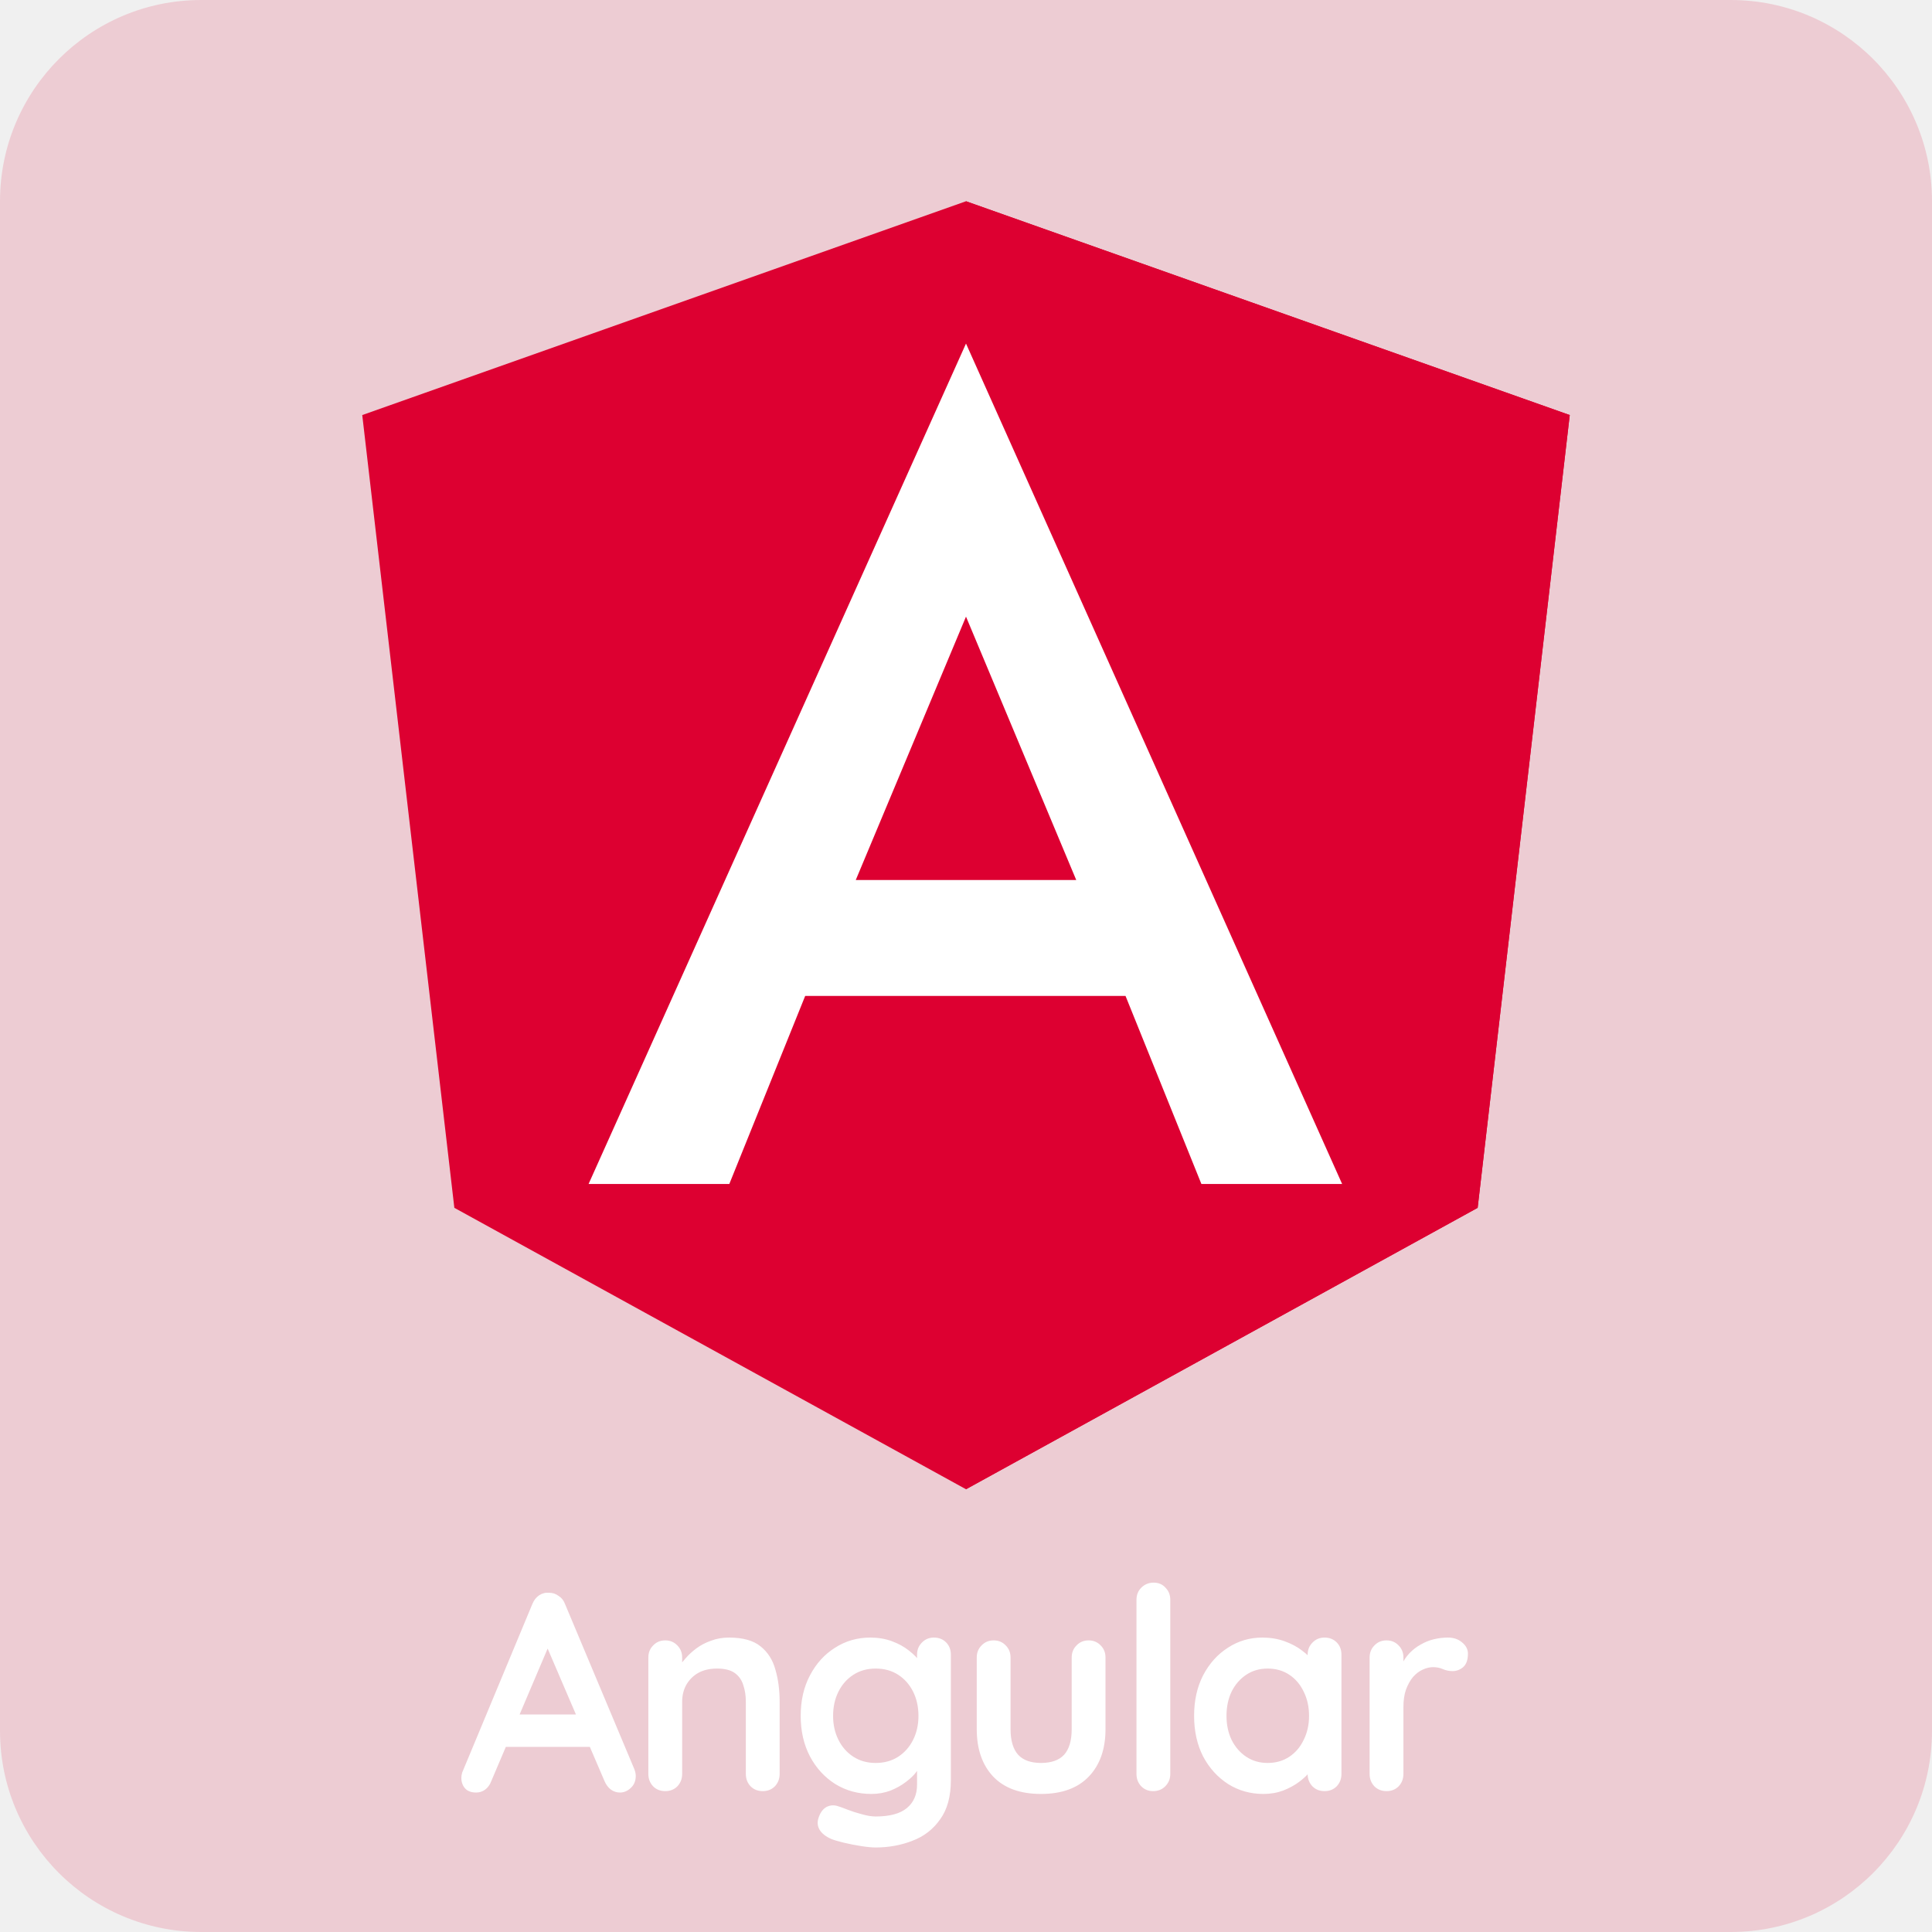
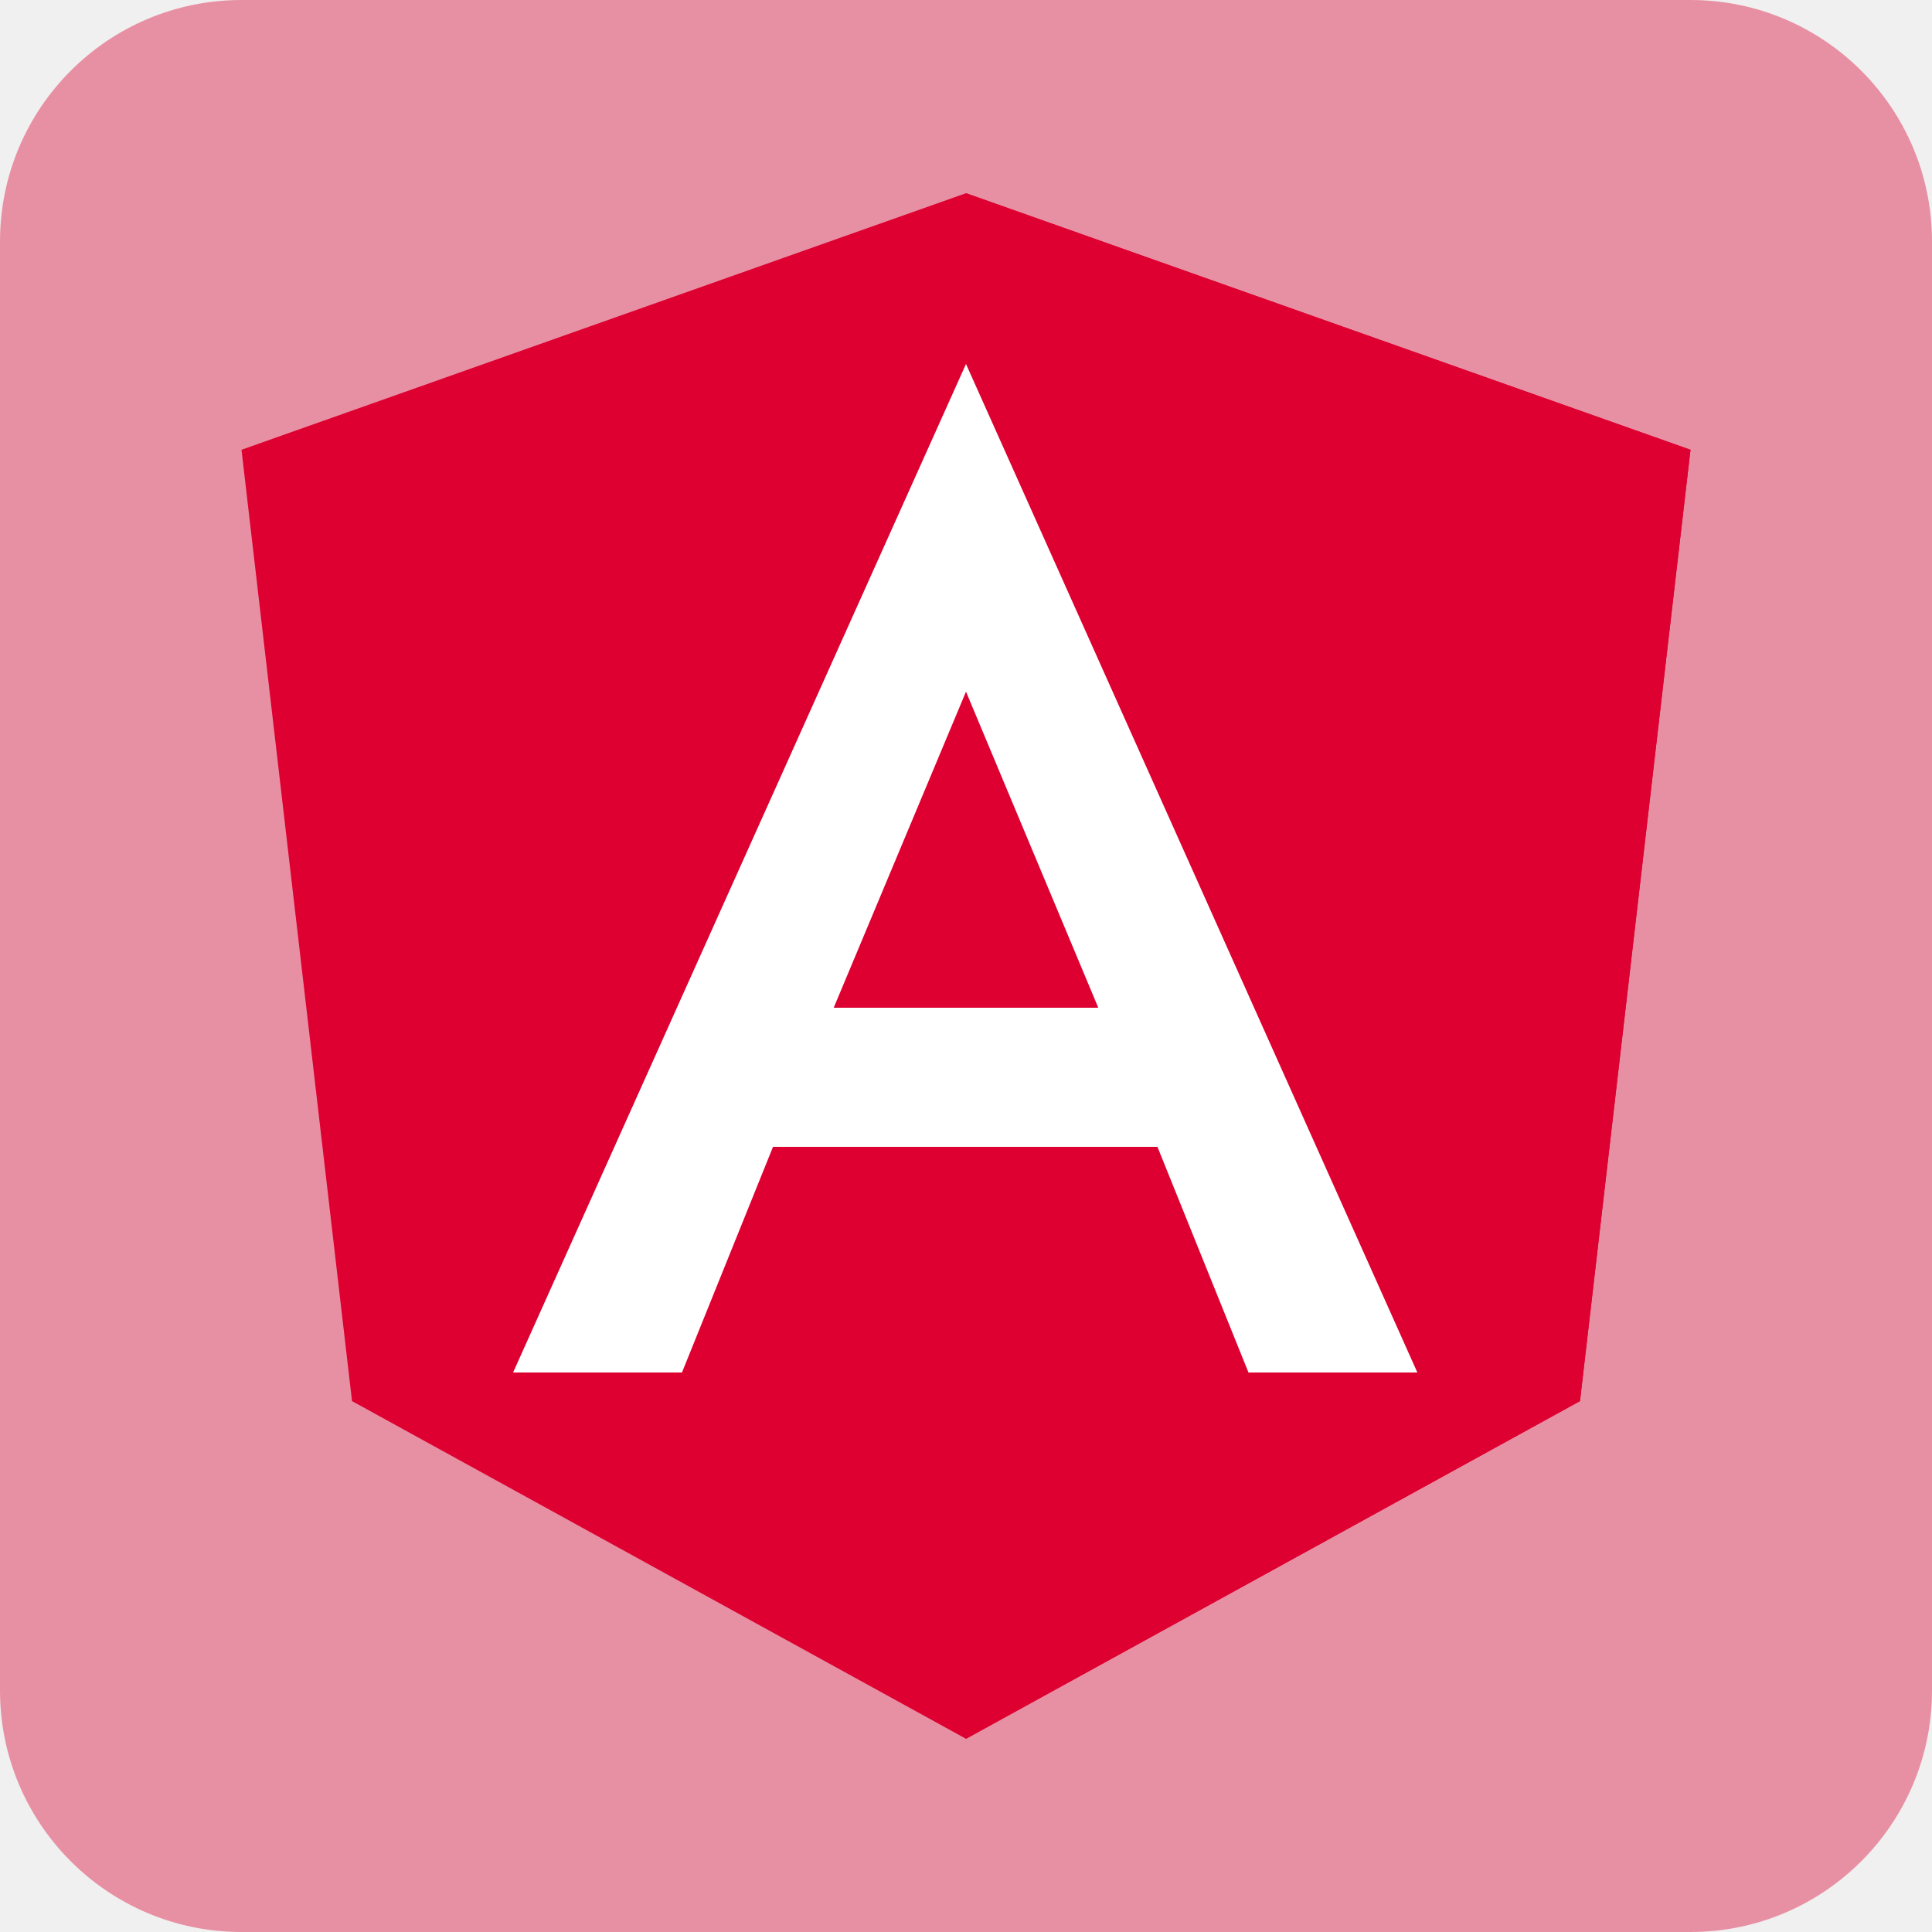
- <svg xmlns="http://www.w3.org/2000/svg" width="96" height="96" viewBox="0 0 96 96" fill="none">
-   <rect width="96" height="96" rx="10" fill="#DD0031" fill-opacity="0.15" />
-   <path d="M27.432 81.398L24.408 88.51C24.343 88.687 24.24 88.827 24.1 88.93C23.97 89.023 23.825 89.07 23.666 89.07C23.414 89.07 23.228 89 23.106 88.86C22.985 88.72 22.924 88.547 22.924 88.342C22.924 88.258 22.938 88.169 22.966 88.076L26.452 79.704C26.527 79.517 26.639 79.373 26.788 79.27C26.947 79.167 27.115 79.125 27.292 79.144C27.46 79.144 27.614 79.195 27.754 79.298C27.904 79.391 28.011 79.527 28.076 79.704L31.52 87.908C31.567 88.029 31.59 88.141 31.59 88.244C31.59 88.496 31.506 88.697 31.338 88.846C31.18 88.995 31.002 89.07 30.806 89.07C30.638 89.07 30.484 89.019 30.344 88.916C30.214 88.813 30.111 88.673 30.036 88.496L27.026 81.482L27.432 81.398ZM24.842 86.802L25.612 85.192H29.392L29.658 86.802H24.842ZM36.22 81.37C36.91 81.37 37.433 81.515 37.788 81.804C38.152 82.093 38.399 82.481 38.53 82.966C38.67 83.442 38.74 83.974 38.74 84.562V88.146C38.74 88.389 38.66 88.594 38.502 88.762C38.343 88.921 38.142 89 37.9 89C37.657 89 37.456 88.921 37.298 88.762C37.139 88.594 37.06 88.389 37.06 88.146V84.562C37.06 84.254 37.018 83.979 36.934 83.736C36.859 83.484 36.719 83.283 36.514 83.134C36.309 82.985 36.014 82.91 35.632 82.91C35.258 82.91 34.941 82.985 34.68 83.134C34.428 83.283 34.232 83.484 34.092 83.736C33.961 83.979 33.896 84.254 33.896 84.562V88.146C33.896 88.389 33.816 88.594 33.658 88.762C33.499 88.921 33.298 89 33.056 89C32.813 89 32.612 88.921 32.454 88.762C32.295 88.594 32.216 88.389 32.216 88.146V82.364C32.216 82.121 32.295 81.921 32.454 81.762C32.612 81.594 32.813 81.51 33.056 81.51C33.298 81.51 33.499 81.594 33.658 81.762C33.816 81.921 33.896 82.121 33.896 82.364V82.966L33.686 82.924C33.77 82.765 33.891 82.597 34.05 82.42C34.209 82.233 34.395 82.061 34.61 81.902C34.825 81.743 35.067 81.617 35.338 81.524C35.608 81.421 35.903 81.37 36.22 81.37ZM43.244 81.37C43.636 81.37 43.995 81.431 44.322 81.552C44.648 81.673 44.928 81.827 45.162 82.014C45.404 82.201 45.591 82.392 45.722 82.588C45.862 82.775 45.932 82.933 45.932 83.064L45.568 83.246V82.224C45.568 81.981 45.647 81.781 45.806 81.622C45.964 81.454 46.165 81.37 46.408 81.37C46.65 81.37 46.851 81.449 47.01 81.608C47.168 81.767 47.248 81.972 47.248 82.224V88.454C47.248 89.266 47.07 89.915 46.716 90.4C46.37 90.895 45.913 91.249 45.344 91.464C44.774 91.688 44.163 91.8 43.51 91.8C43.323 91.8 43.08 91.777 42.782 91.73C42.483 91.683 42.198 91.627 41.928 91.562C41.657 91.497 41.452 91.436 41.312 91.38C41.032 91.259 40.836 91.105 40.724 90.918C40.621 90.741 40.602 90.549 40.668 90.344C40.752 90.073 40.887 89.887 41.074 89.784C41.26 89.691 41.456 89.681 41.662 89.756C41.755 89.784 41.909 89.84 42.124 89.924C42.338 90.008 42.572 90.083 42.824 90.148C43.085 90.223 43.314 90.26 43.51 90.26C44.21 90.26 44.728 90.12 45.064 89.84C45.4 89.56 45.568 89.173 45.568 88.678V87.46L45.736 87.586C45.736 87.707 45.67 87.857 45.54 88.034C45.418 88.202 45.246 88.37 45.022 88.538C44.807 88.706 44.55 88.851 44.252 88.972C43.953 89.084 43.636 89.14 43.3 89.14C42.637 89.14 42.04 88.977 41.508 88.65C40.976 88.314 40.556 87.857 40.248 87.278C39.94 86.69 39.786 86.018 39.786 85.262C39.786 84.497 39.94 83.825 40.248 83.246C40.556 82.658 40.971 82.201 41.494 81.874C42.016 81.538 42.6 81.37 43.244 81.37ZM43.51 82.91C43.09 82.91 42.721 83.013 42.404 83.218C42.086 83.423 41.839 83.703 41.662 84.058C41.484 84.413 41.396 84.814 41.396 85.262C41.396 85.701 41.484 86.097 41.662 86.452C41.839 86.807 42.086 87.087 42.404 87.292C42.721 87.497 43.09 87.6 43.51 87.6C43.939 87.6 44.312 87.497 44.63 87.292C44.947 87.087 45.194 86.807 45.372 86.452C45.549 86.097 45.638 85.701 45.638 85.262C45.638 84.814 45.549 84.413 45.372 84.058C45.194 83.703 44.947 83.423 44.63 83.218C44.312 83.013 43.939 82.91 43.51 82.91ZM54.092 81.51C54.335 81.51 54.535 81.594 54.694 81.762C54.853 81.921 54.932 82.121 54.932 82.364V85.92C54.932 86.909 54.657 87.693 54.106 88.272C53.555 88.851 52.762 89.14 51.726 89.14C50.69 89.14 49.897 88.851 49.346 88.272C48.805 87.693 48.534 86.909 48.534 85.92V82.364C48.534 82.121 48.613 81.921 48.772 81.762C48.931 81.594 49.131 81.51 49.374 81.51C49.617 81.51 49.817 81.594 49.976 81.762C50.135 81.921 50.214 82.121 50.214 82.364V85.92C50.214 86.489 50.34 86.914 50.592 87.194C50.844 87.465 51.222 87.6 51.726 87.6C52.239 87.6 52.622 87.465 52.874 87.194C53.126 86.914 53.252 86.489 53.252 85.92V82.364C53.252 82.121 53.331 81.921 53.49 81.762C53.649 81.594 53.849 81.51 54.092 81.51ZM58.151 88.146C58.151 88.389 58.067 88.594 57.899 88.762C57.74 88.921 57.539 89 57.297 89C57.063 89 56.867 88.921 56.709 88.762C56.55 88.594 56.471 88.389 56.471 88.146V79.494C56.471 79.251 56.55 79.051 56.709 78.892C56.877 78.724 57.082 78.64 57.325 78.64C57.568 78.64 57.764 78.724 57.913 78.892C58.072 79.051 58.151 79.251 58.151 79.494V88.146ZM65.816 81.37C66.059 81.37 66.26 81.449 66.418 81.608C66.577 81.767 66.656 81.972 66.656 82.224V88.146C66.656 88.389 66.577 88.594 66.418 88.762C66.26 88.921 66.059 89 65.816 89C65.574 89 65.373 88.921 65.214 88.762C65.056 88.594 64.976 88.389 64.976 88.146V87.46L65.284 87.586C65.284 87.707 65.219 87.857 65.088 88.034C64.958 88.202 64.78 88.37 64.556 88.538C64.332 88.706 64.066 88.851 63.758 88.972C63.46 89.084 63.133 89.14 62.778 89.14C62.134 89.14 61.551 88.977 61.028 88.65C60.506 88.314 60.09 87.857 59.782 87.278C59.484 86.69 59.334 86.018 59.334 85.262C59.334 84.497 59.484 83.825 59.782 83.246C60.09 82.658 60.501 82.201 61.014 81.874C61.528 81.538 62.097 81.37 62.722 81.37C63.124 81.37 63.492 81.431 63.828 81.552C64.164 81.673 64.454 81.827 64.696 82.014C64.948 82.201 65.14 82.392 65.27 82.588C65.41 82.775 65.48 82.933 65.48 83.064L64.976 83.246V82.224C64.976 81.981 65.056 81.781 65.214 81.622C65.373 81.454 65.574 81.37 65.816 81.37ZM62.988 87.6C63.399 87.6 63.758 87.497 64.066 87.292C64.374 87.087 64.612 86.807 64.78 86.452C64.958 86.097 65.046 85.701 65.046 85.262C65.046 84.814 64.958 84.413 64.78 84.058C64.612 83.703 64.374 83.423 64.066 83.218C63.758 83.013 63.399 82.91 62.988 82.91C62.587 82.91 62.232 83.013 61.924 83.218C61.616 83.423 61.374 83.703 61.196 84.058C61.028 84.413 60.944 84.814 60.944 85.262C60.944 85.701 61.028 86.097 61.196 86.452C61.374 86.807 61.616 87.087 61.924 87.292C62.232 87.497 62.587 87.6 62.988 87.6ZM68.895 89C68.653 89 68.452 88.921 68.293 88.762C68.135 88.594 68.055 88.389 68.055 88.146V82.364C68.055 82.121 68.135 81.921 68.293 81.762C68.452 81.594 68.653 81.51 68.895 81.51C69.138 81.51 69.339 81.594 69.497 81.762C69.656 81.921 69.735 82.121 69.735 82.364V83.68L69.637 82.742C69.74 82.518 69.871 82.322 70.029 82.154C70.197 81.977 70.384 81.832 70.589 81.72C70.795 81.599 71.014 81.51 71.247 81.454C71.481 81.398 71.714 81.37 71.947 81.37C72.227 81.37 72.461 81.449 72.647 81.608C72.843 81.767 72.941 81.953 72.941 82.168C72.941 82.476 72.862 82.7 72.703 82.84C72.545 82.971 72.372 83.036 72.185 83.036C72.008 83.036 71.845 83.003 71.695 82.938C71.555 82.873 71.392 82.84 71.205 82.84C71.037 82.84 70.865 82.882 70.687 82.966C70.519 83.041 70.361 83.162 70.211 83.33C70.071 83.498 69.955 83.708 69.861 83.96C69.777 84.203 69.735 84.492 69.735 84.828V88.146C69.735 88.389 69.656 88.594 69.497 88.762C69.339 88.921 69.138 89 68.895 89Z" fill="white" />
-   <path d="M48 10L18 20.624L22.576 60.016L48 74L73.424 60.016L78 20.624L48 10Z" fill="#DD0031" stroke="white" stroke-width="0.001" />
-   <path d="M48 10V17.104V17.072V49.488V74L73.424 60.016L78 20.624L48 10Z" fill="#DD0031" stroke="white" stroke-width="0.001" />
-   <path d="M48 17.072L29.246 58.832H36.239L40.009 49.488H55.927L59.697 58.832H66.69L48 17.072ZM53.478 43.728H42.522L48 30.64L53.478 43.728Z" fill="white" stroke="white" stroke-width="0.001" />
+ <svg xmlns="http://www.w3.org/2000/svg" width="80" height="80" viewBox="0 0 80 80" fill="none">
+   <rect width="80" height="80" rx="10" fill="#DD0031" fill-opacity="0.4" />
+   <path d="M40 8L10 18.624L14.576 58.016L40 72L65.424 58.016L70 18.624L40 8Z" fill="#DD0031" stroke="white" stroke-width="0.001" />
+   <path d="M40 8V15.104V15.072V47.488V72L65.424 58.016L70 18.624L40 8Z" fill="#DD0031" stroke="white" stroke-width="0.001" />
+   <path d="M40 15.072L21.246 56.832H28.239L32.009 47.488H47.927L51.697 56.832H58.69L40 15.072ZM45.478 41.728H34.522L40 28.64L45.478 41.728Z" fill="white" stroke="white" stroke-width="0.001" />
</svg>
